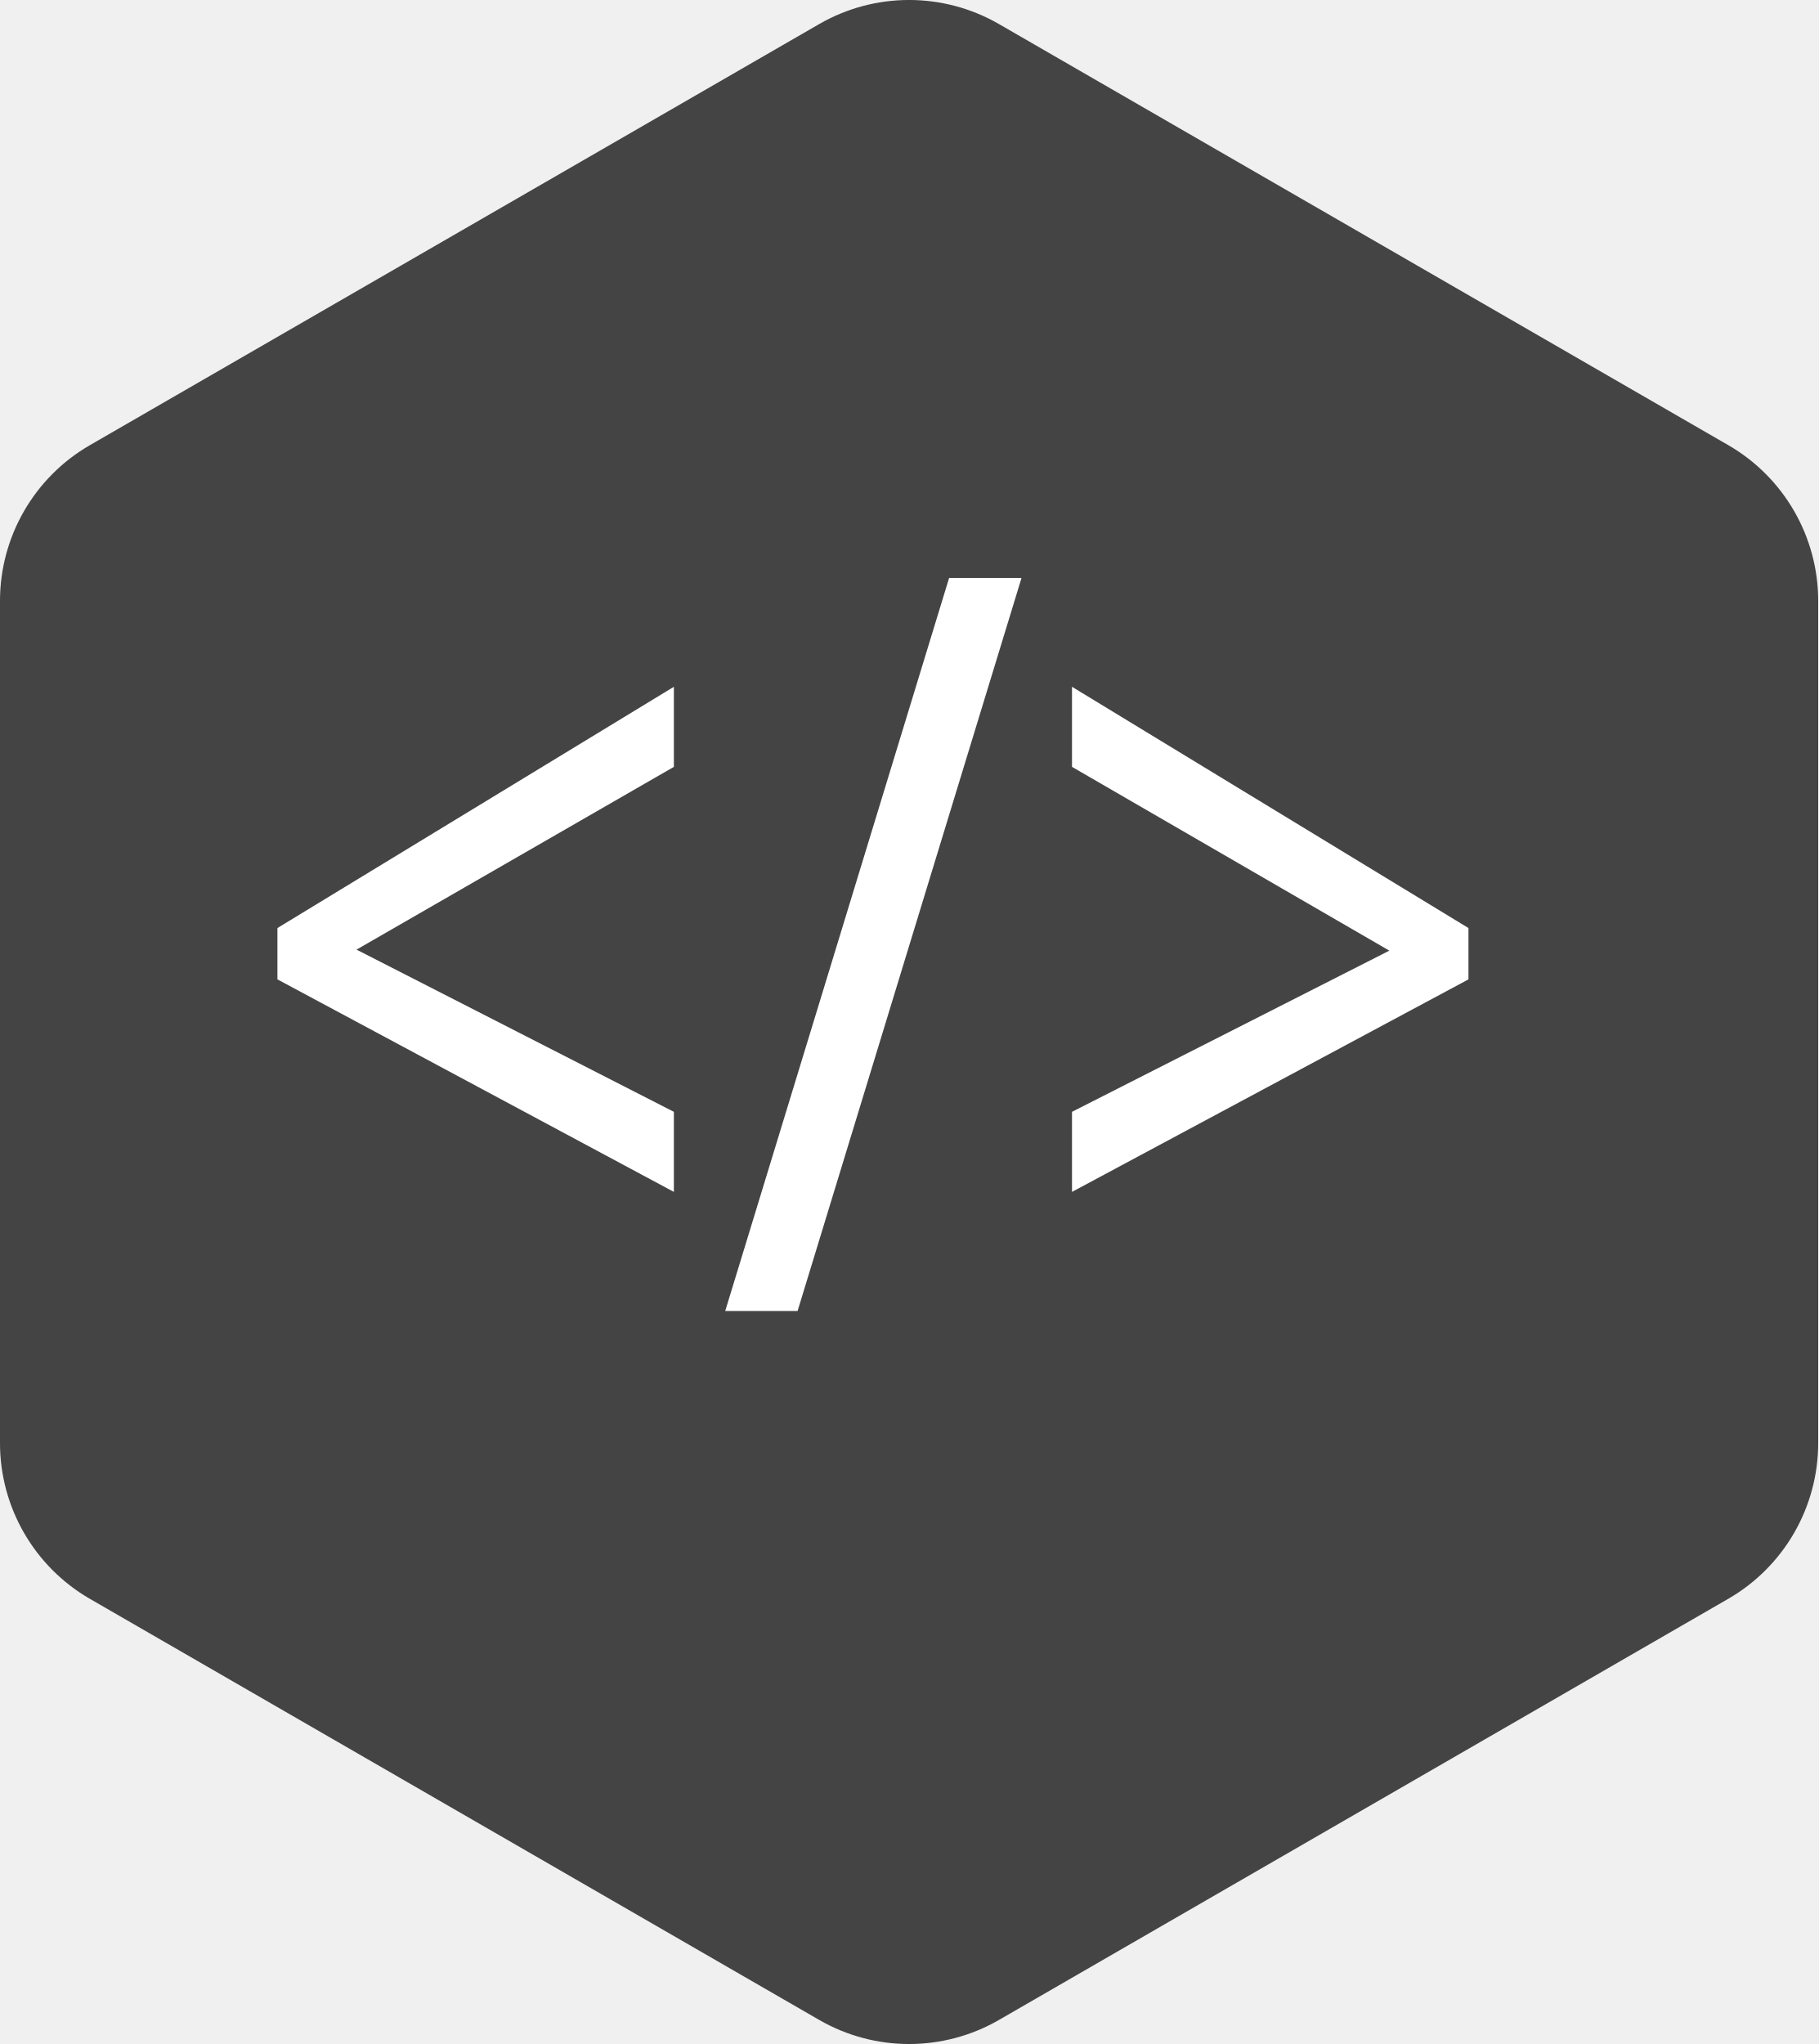
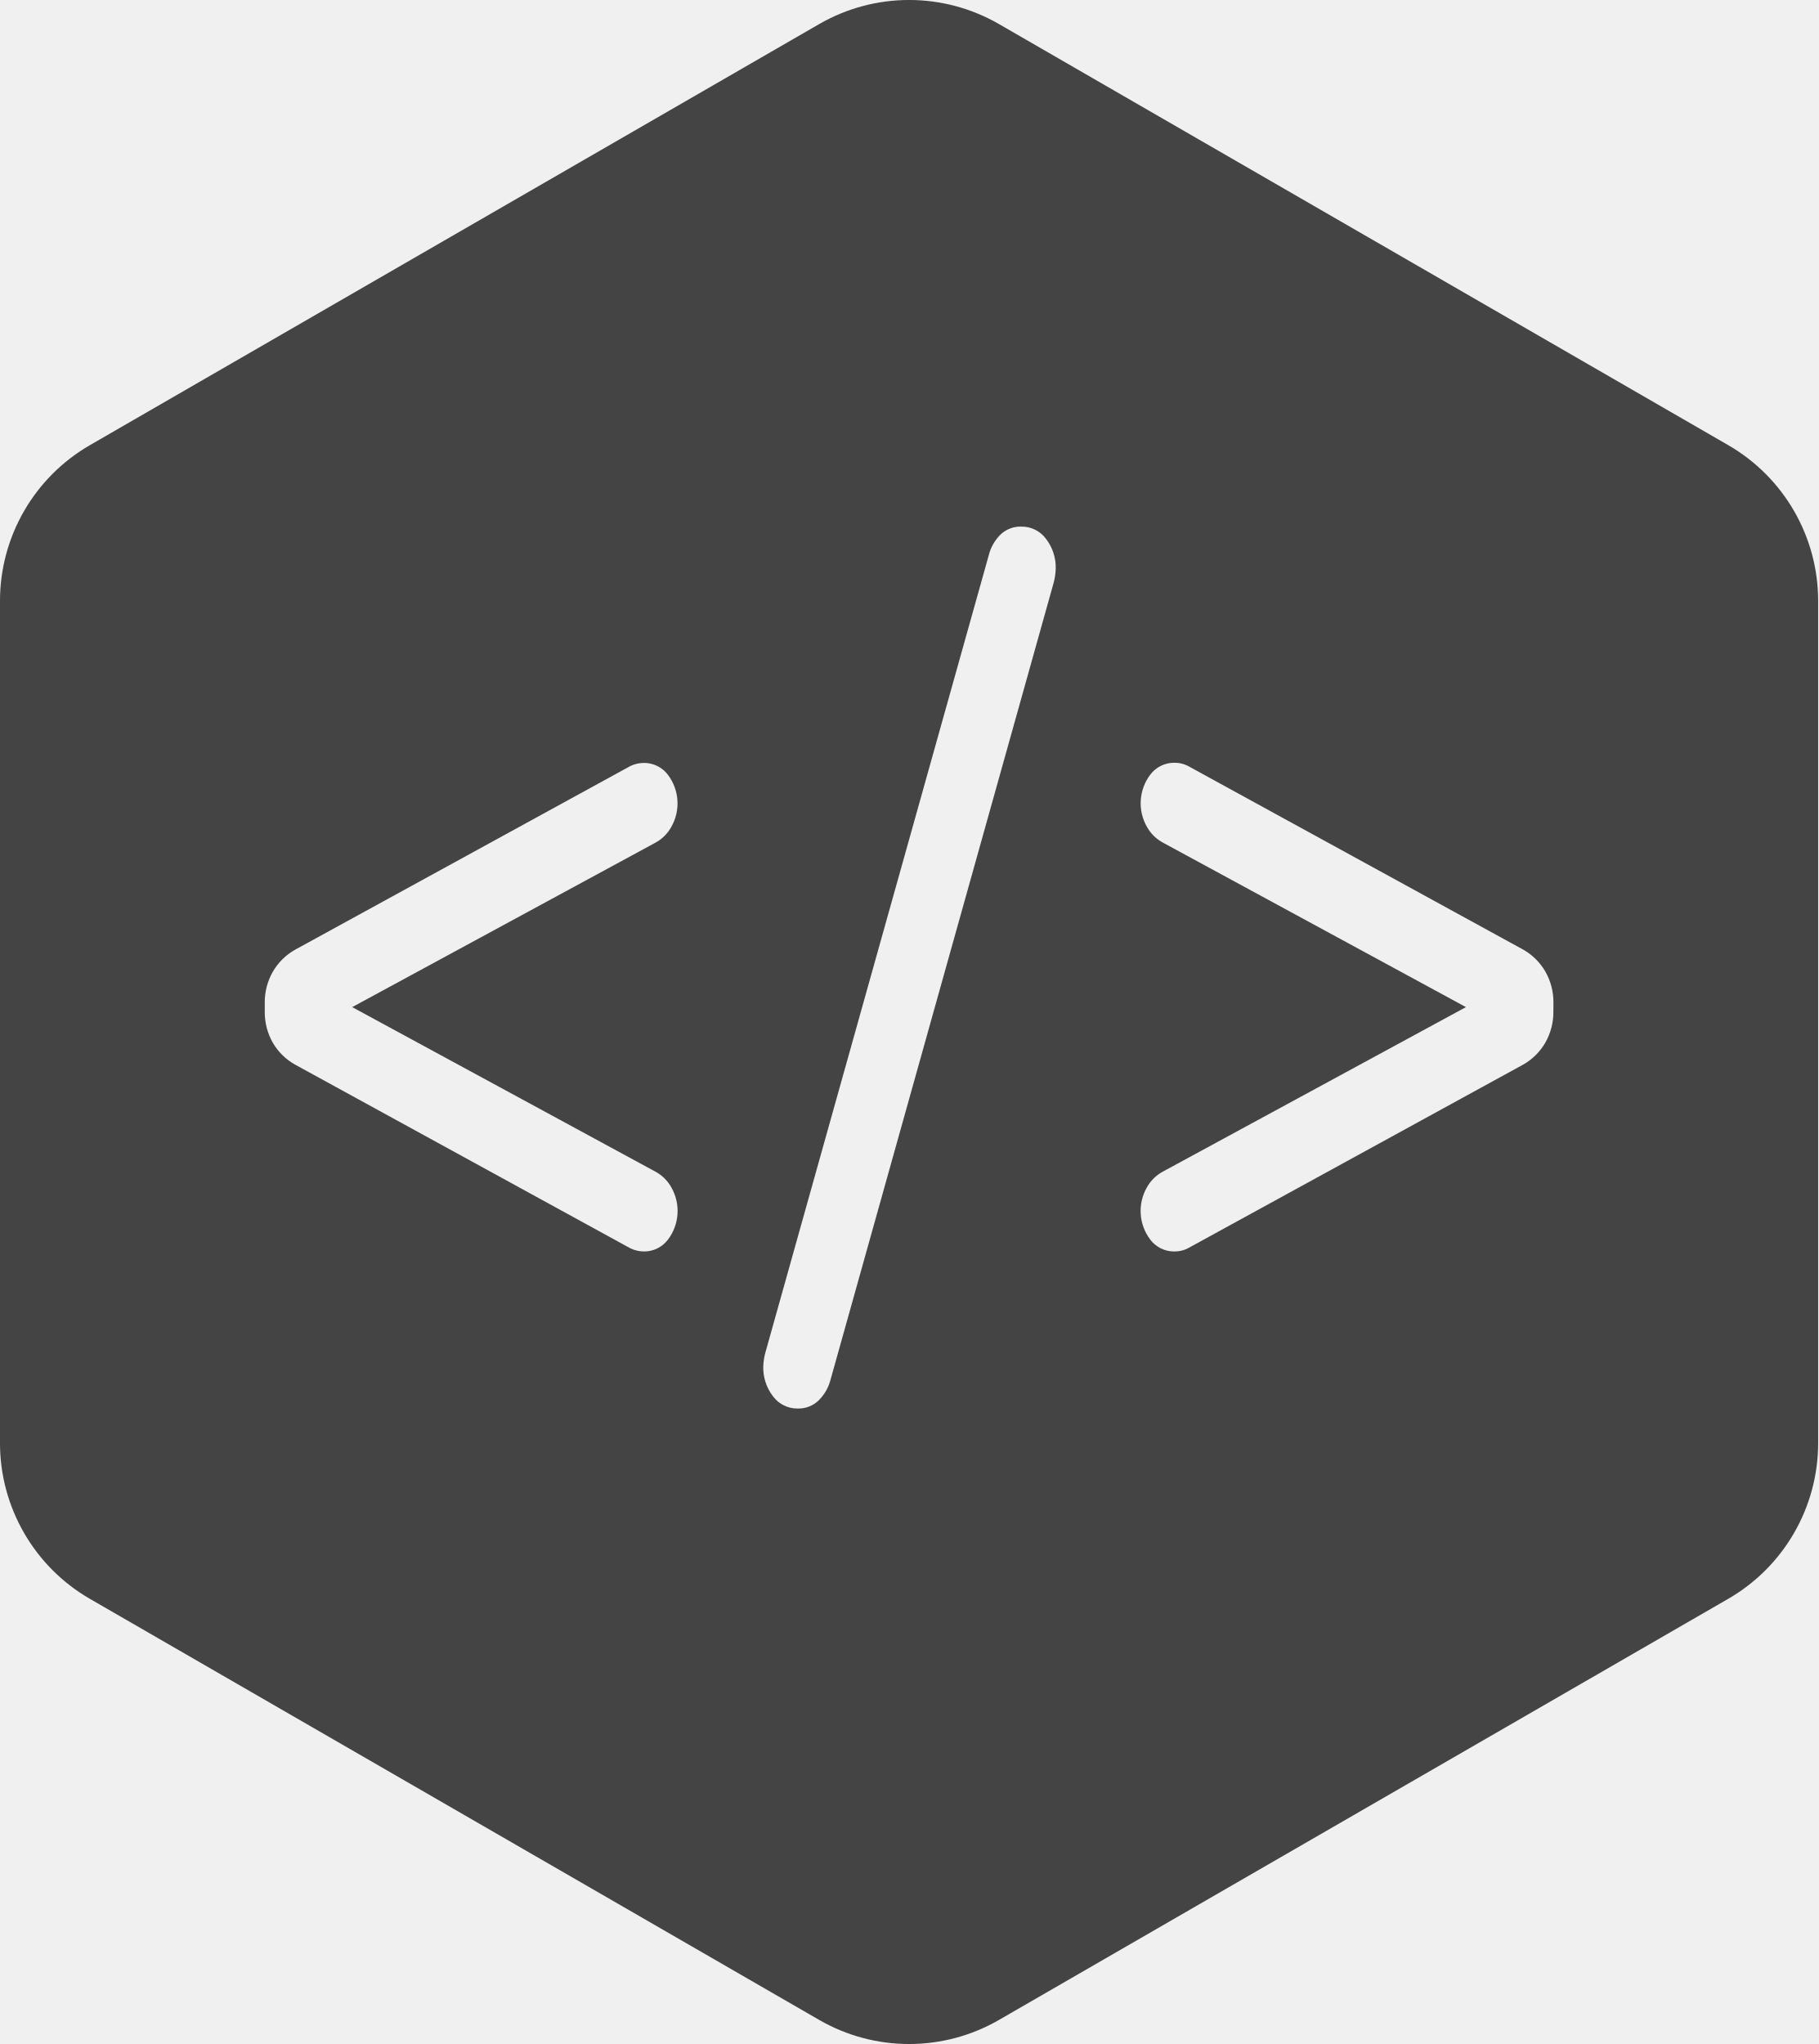
<svg xmlns="http://www.w3.org/2000/svg" viewBox="0 0 472.61 531.26">
  <defs>
-     <style>.cls-1{fill:#444;}.cls-2{font-size:266.82px;fill:#fff;font-family:VarelaRound-Regular, Varela Round;}</style>
+     <style>.cls-1{fill:#444;}</style>
  </defs>
  <g id="Layer_1" data-name="Layer 1">
-     <path class="cls-1" d="M472.61,375.07V156.19a46.75,46.75,0,0,0-23.37-40.49L259.68,6.26a46.75,46.75,0,0,0-46.75,0L23.37,115.7A46.75,46.75,0,0,0,0,156.19V375.07a46.75,46.75,0,0,0,23.37,40.49L212.93,525a46.75,46.75,0,0,0,46.75,0L449.23,415.55A46.75,46.75,0,0,0,472.61,375.07Z" />
-     <text class="cls-2" transform="translate(61.17 340.74) scale(0.82 1)">&lt;/&gt;</text>
+     <path class="cls-1" d="M449.23,115.7,259.68,6.26a46.75,46.75,0,0,0-46.75,0L23.37,115.7A46.75,46.75,0,0,0,0,156.19V375.07a46.75,46.75,0,0,0,23.37,40.49L212.93,525a46.75,46.75,0,0,0,46.75,0L449.23,415.55a46.75,46.75,0,0,0,23.37-40.49V156.19A46.75,46.75,0,0,0,449.23,115.7Zm-279,188.75a10.37,10.37,0,0,1,4.26,4.14,12.34,12.34,0,0,1-.87,13.61,7.75,7.75,0,0,1-6.23,3.07,8.32,8.32,0,0,1-3.5-.8L76.69,276.7A15.36,15.36,0,0,1,70.9,271a16,16,0,0,1-2.08-8.14v-2.13a16,16,0,0,1,2.08-8.14,15.4,15.4,0,0,1,5.79-5.74l87.18-47.76a8.32,8.32,0,0,1,3.5-.8,7.76,7.76,0,0,1,6.23,3.07,12.34,12.34,0,0,1,.87,13.61,10.34,10.34,0,0,1-4.26,4.14L91.55,261.76ZM273.78,151.83l-57.9,206.79a11.59,11.59,0,0,1-3.06,5.34,7.51,7.51,0,0,1-5.46,2.13,7.83,7.83,0,0,1-6.45-3.2,12.14,12.14,0,0,1-2.51-7.74,15.76,15.76,0,0,1,.66-4L257,144.36A11.53,11.53,0,0,1,260,139a7.51,7.51,0,0,1,5.46-2.13,7.84,7.84,0,0,1,6.45,3.2,12.17,12.17,0,0,1,2.51,7.74A15.76,15.76,0,0,1,273.78,151.83Zm130,111a16,16,0,0,1-2.08,8.14,15.41,15.41,0,0,1-5.79,5.74l-87.18,47.76a7.43,7.43,0,0,1-3.5.8A7.74,7.74,0,0,1,299,322.2a12.33,12.33,0,0,1-.87-13.61,10.37,10.37,0,0,1,4.26-4.14l78.66-42.69L302.4,219.07a10.34,10.34,0,0,1-4.26-4.14,12.33,12.33,0,0,1,.87-13.61,7.75,7.75,0,0,1,6.23-3.07,7.43,7.43,0,0,1,3.5.8l87.18,47.76a15.45,15.45,0,0,1,5.79,5.74,16,16,0,0,1,2.08,8.14Z" />
  </g>
</svg>
